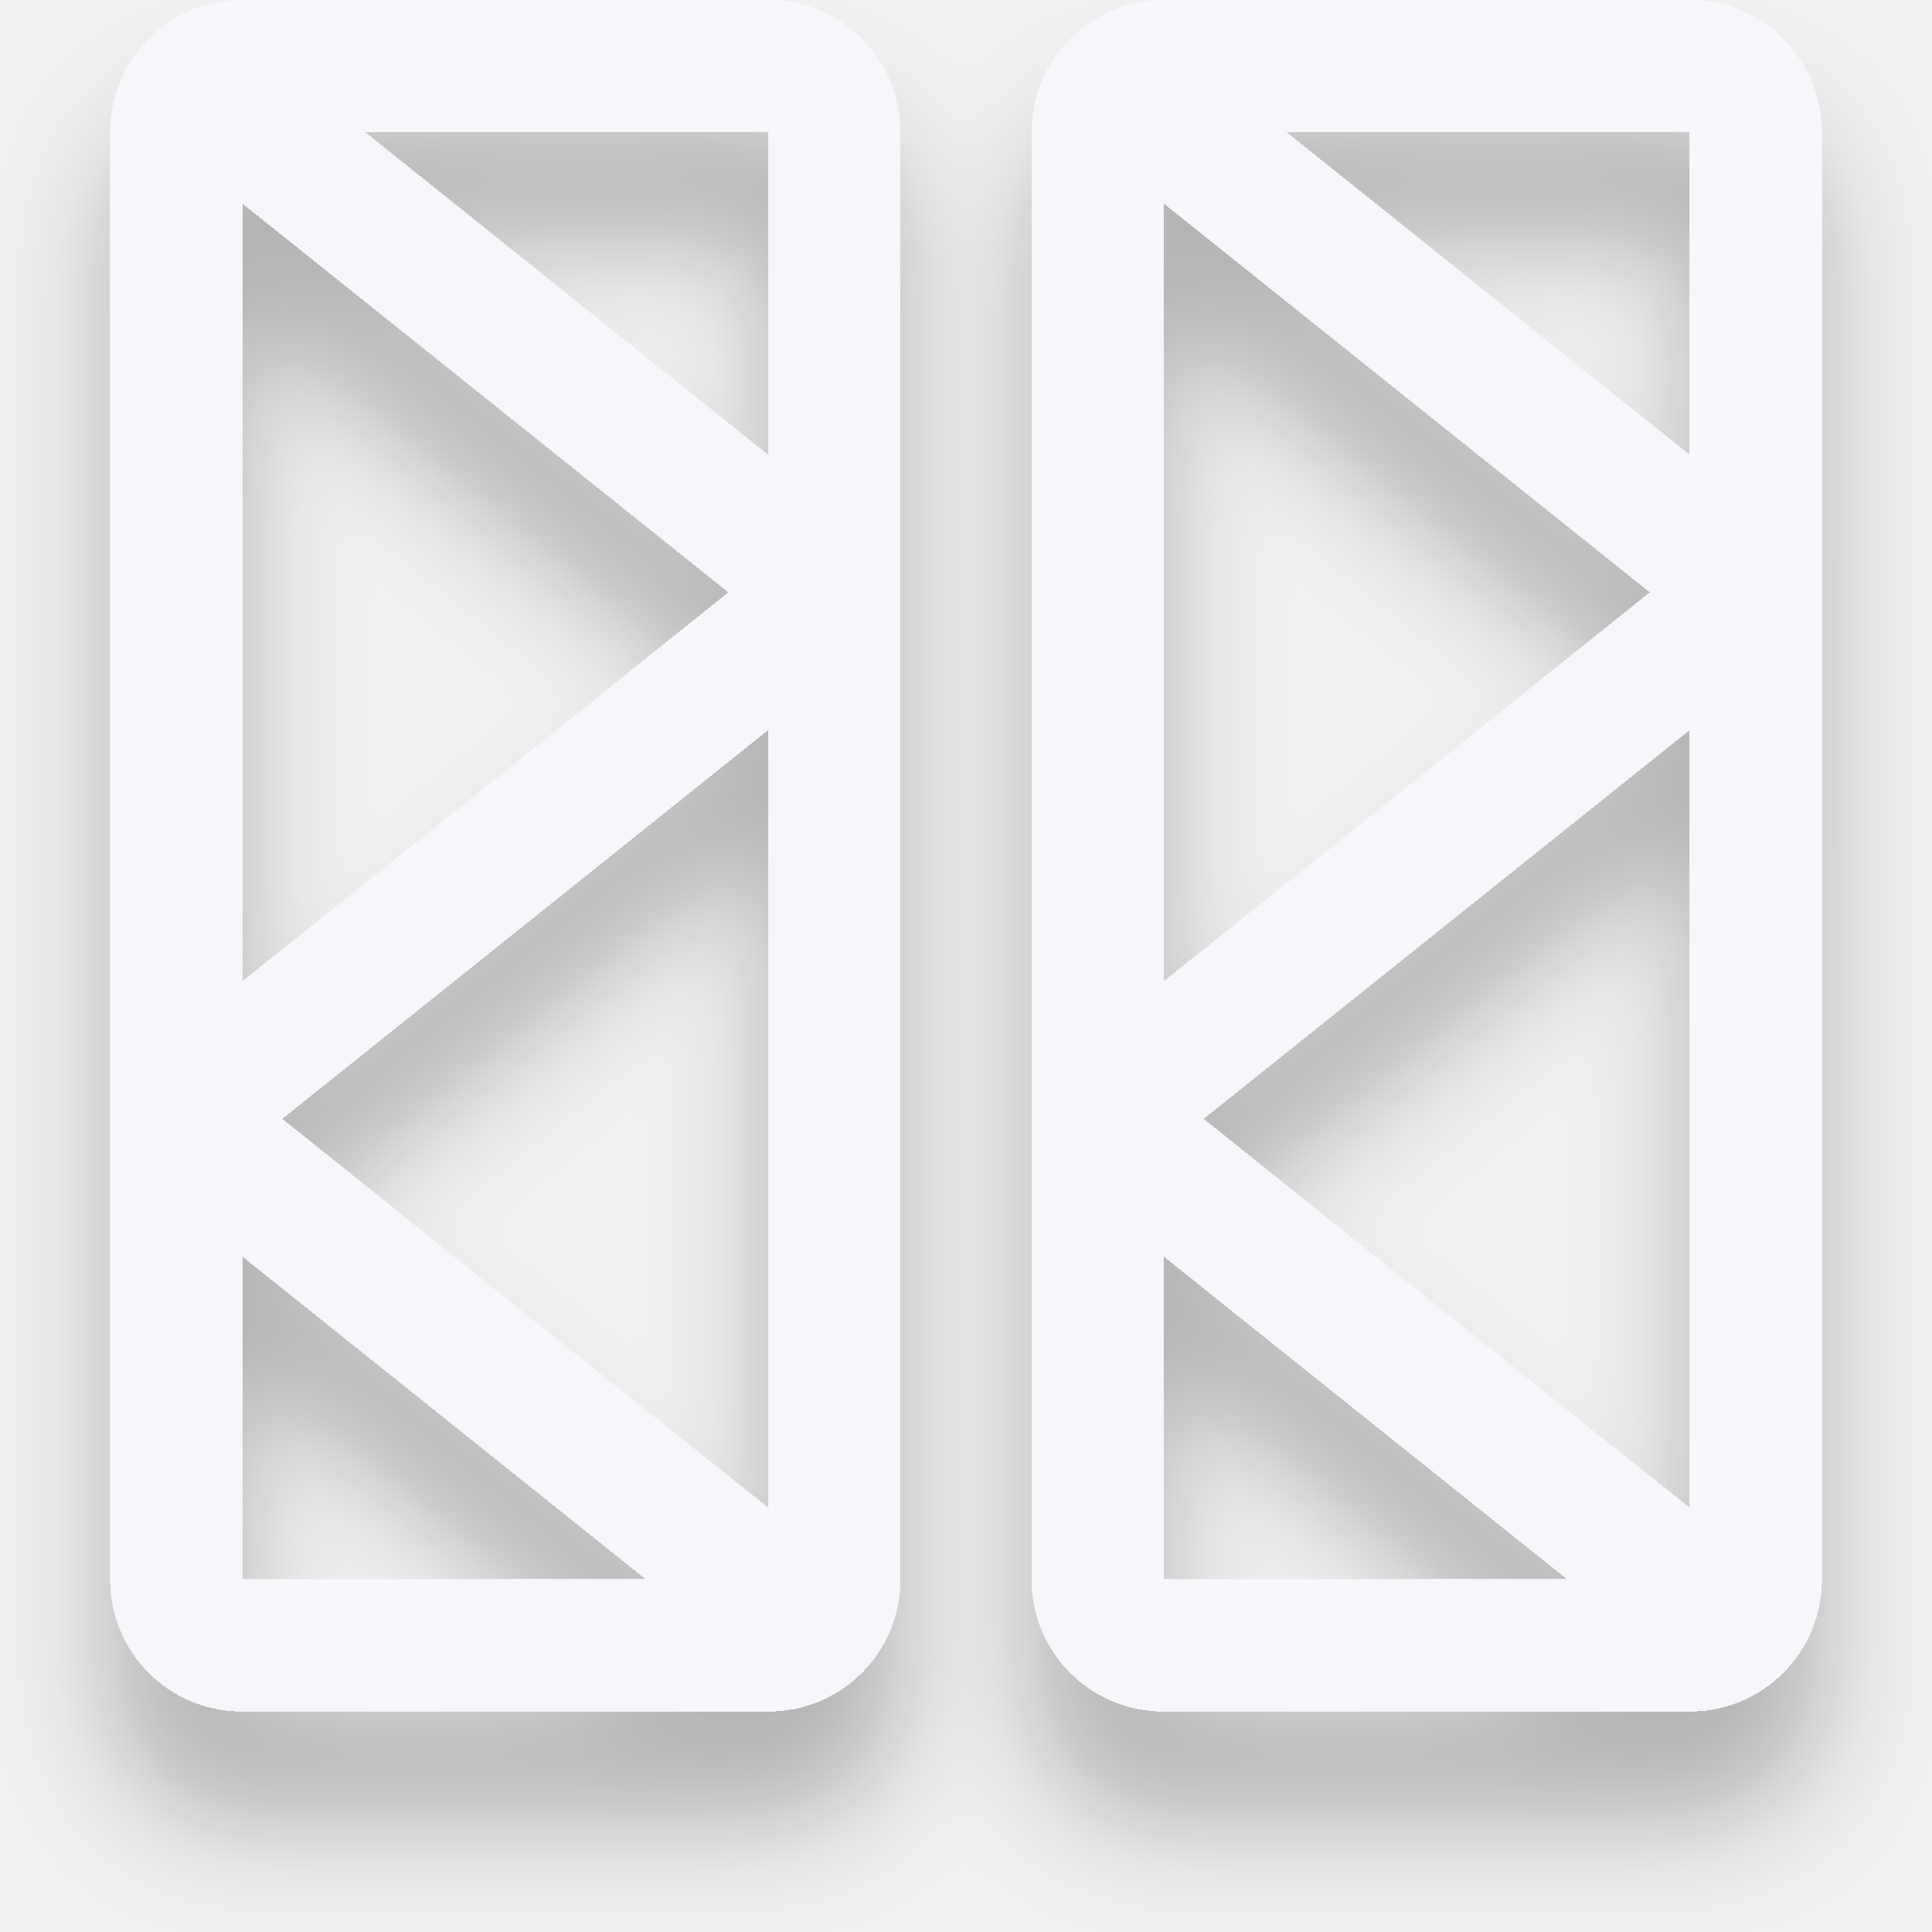
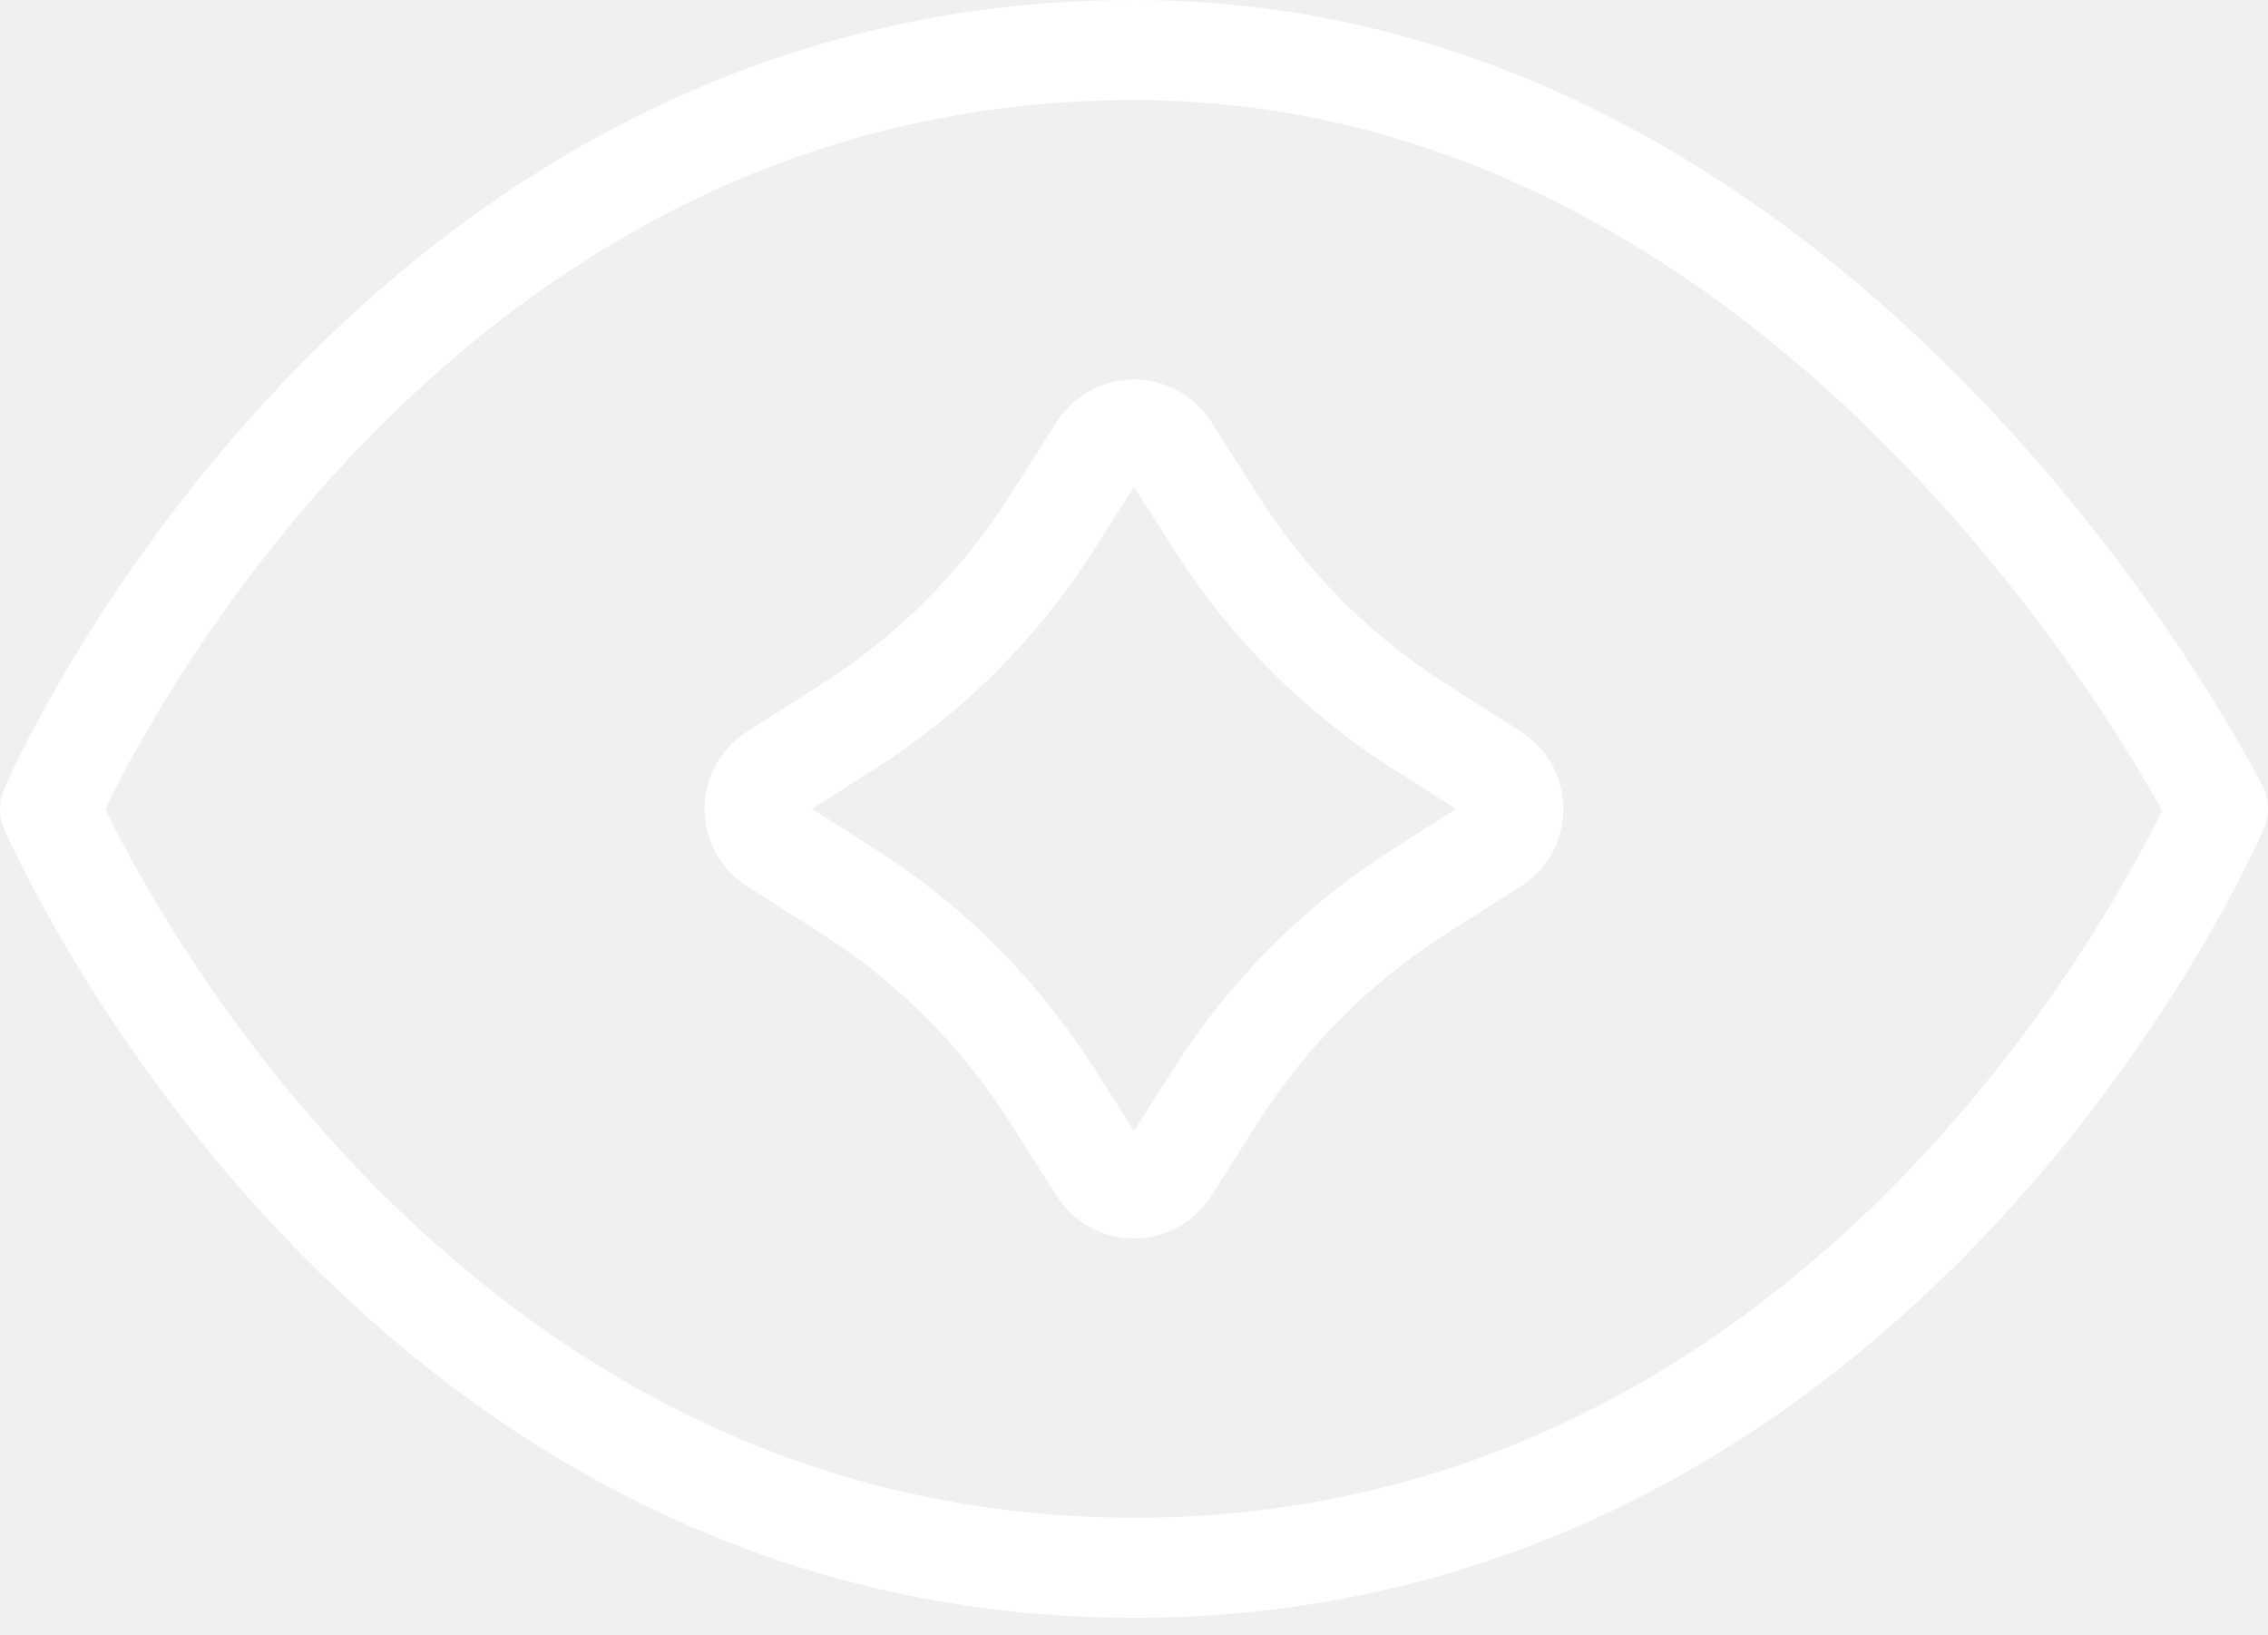
- <svg xmlns="http://www.w3.org/2000/svg" width="70" height="70" viewBox="0 0 70 70" fill="none">
-   <g filter="url(#filter0_d_2465_441)">
-     <path d="M61.231 0H42.154C39.524 0 37.385 2.141 37.385 4.769V57.231C37.385 59.861 39.524 62 42.154 62H61.231C63.861 62 66 59.861 66 57.231V4.769C66 2.141 63.861 0 61.231 0ZM61.231 16.502L46.565 4.769H61.231V16.502ZM59.8 21.462L42.154 35.578V7.345L59.8 21.462ZM61.231 26.422L61.233 54.655L43.587 40.538L61.231 26.422ZM42.154 45.498L56.819 57.231H42.154V45.498ZM27.846 0H8.769C6.139 0 4 2.141 4 4.769V57.231C4 59.861 6.139 62 8.769 62H27.846C30.476 62 32.615 59.861 32.615 57.231V4.769C32.615 2.141 30.476 0 27.846 0ZM27.846 16.502L13.181 4.769H27.846V16.502ZM26.415 21.462L8.769 35.578V7.345L26.415 21.462ZM27.846 26.422L27.849 54.655L10.202 40.538L27.846 26.422ZM8.769 45.498L23.435 57.231H8.769V45.498Z" fill="#F5F7FA" />
-   </g>
-   <defs>
-     <filter id="filter0_d_2465_441" x="0" y="0" width="70" height="70" filterUnits="userSpaceOnUse" color-interpolation-filters="sRGB">
-       <feFlood flood-opacity="0" result="BackgroundImageFix" />
-       <feColorMatrix in="SourceAlpha" type="matrix" values="0 0 0 0 0 0 0 0 0 0 0 0 0 0 0 0 0 0 127 0" result="hardAlpha" />
-       <feOffset dy="4" />
-       <feGaussianBlur stdDeviation="2" />
-       <feComposite in2="hardAlpha" operator="out" />
-       <feColorMatrix type="matrix" values="0 0 0 0 0 0 0 0 0 0 0 0 0 0 0 0 0 0 0.25 0" />
-       <feBlend mode="normal" in2="BackgroundImageFix" result="effect1_dropShadow_2465_441" />
-       <feBlend mode="normal" in="SourceGraphic" in2="effect1_dropShadow_2465_441" result="shape" />
-     </filter>
-   </defs>
+ <svg xmlns="http://www.w3.org/2000/svg" width="68" height="49" viewBox="0 0 68 49" fill="none">
+   <path d="M66.5 24.25C66.5 24.25 56.75 47 34 47C11.25 47 1.5 24.25 1.5 24.25C1.5 24.25 11.25 1.5 34 1.5C55.125 1.5 66.5 24.25 66.5 24.25Z" stroke="white" stroke-width="3" stroke-linejoin="round" />
+   <path d="M32.95 13.45C33.062 13.274 33.218 13.129 33.401 13.028C33.584 12.927 33.79 12.874 34 12.874C34.209 12.874 34.415 12.927 34.598 13.028C34.782 13.129 34.937 13.274 35.049 13.45L36.466 15.677C38.029 18.138 40.115 20.224 42.576 21.787L44.799 23.2C44.976 23.313 45.121 23.468 45.222 23.651C45.322 23.835 45.375 24.041 45.375 24.25C45.375 24.459 45.322 24.665 45.222 24.849C45.121 25.032 44.976 25.187 44.799 25.3L42.573 26.717C40.112 28.279 38.026 30.366 36.463 32.827L35.049 35.05C34.937 35.226 34.782 35.372 34.598 35.472C34.415 35.573 34.209 35.626 34 35.626C33.79 35.626 33.584 35.573 33.401 35.472C33.218 35.372 33.062 35.226 32.95 35.05L31.533 32.824C29.97 30.363 27.884 28.276 25.423 26.714L23.2 25.3C23.023 25.187 22.878 25.032 22.777 24.849C22.677 24.665 22.624 24.459 22.624 24.25C22.624 24.041 22.677 23.835 22.777 23.651C22.878 23.468 23.023 23.313 23.2 23.2L25.426 21.783C27.887 20.221 29.974 18.134 31.536 15.673L32.95 13.45Z" stroke="white" stroke-width="3" stroke-linejoin="round" />
</svg>
